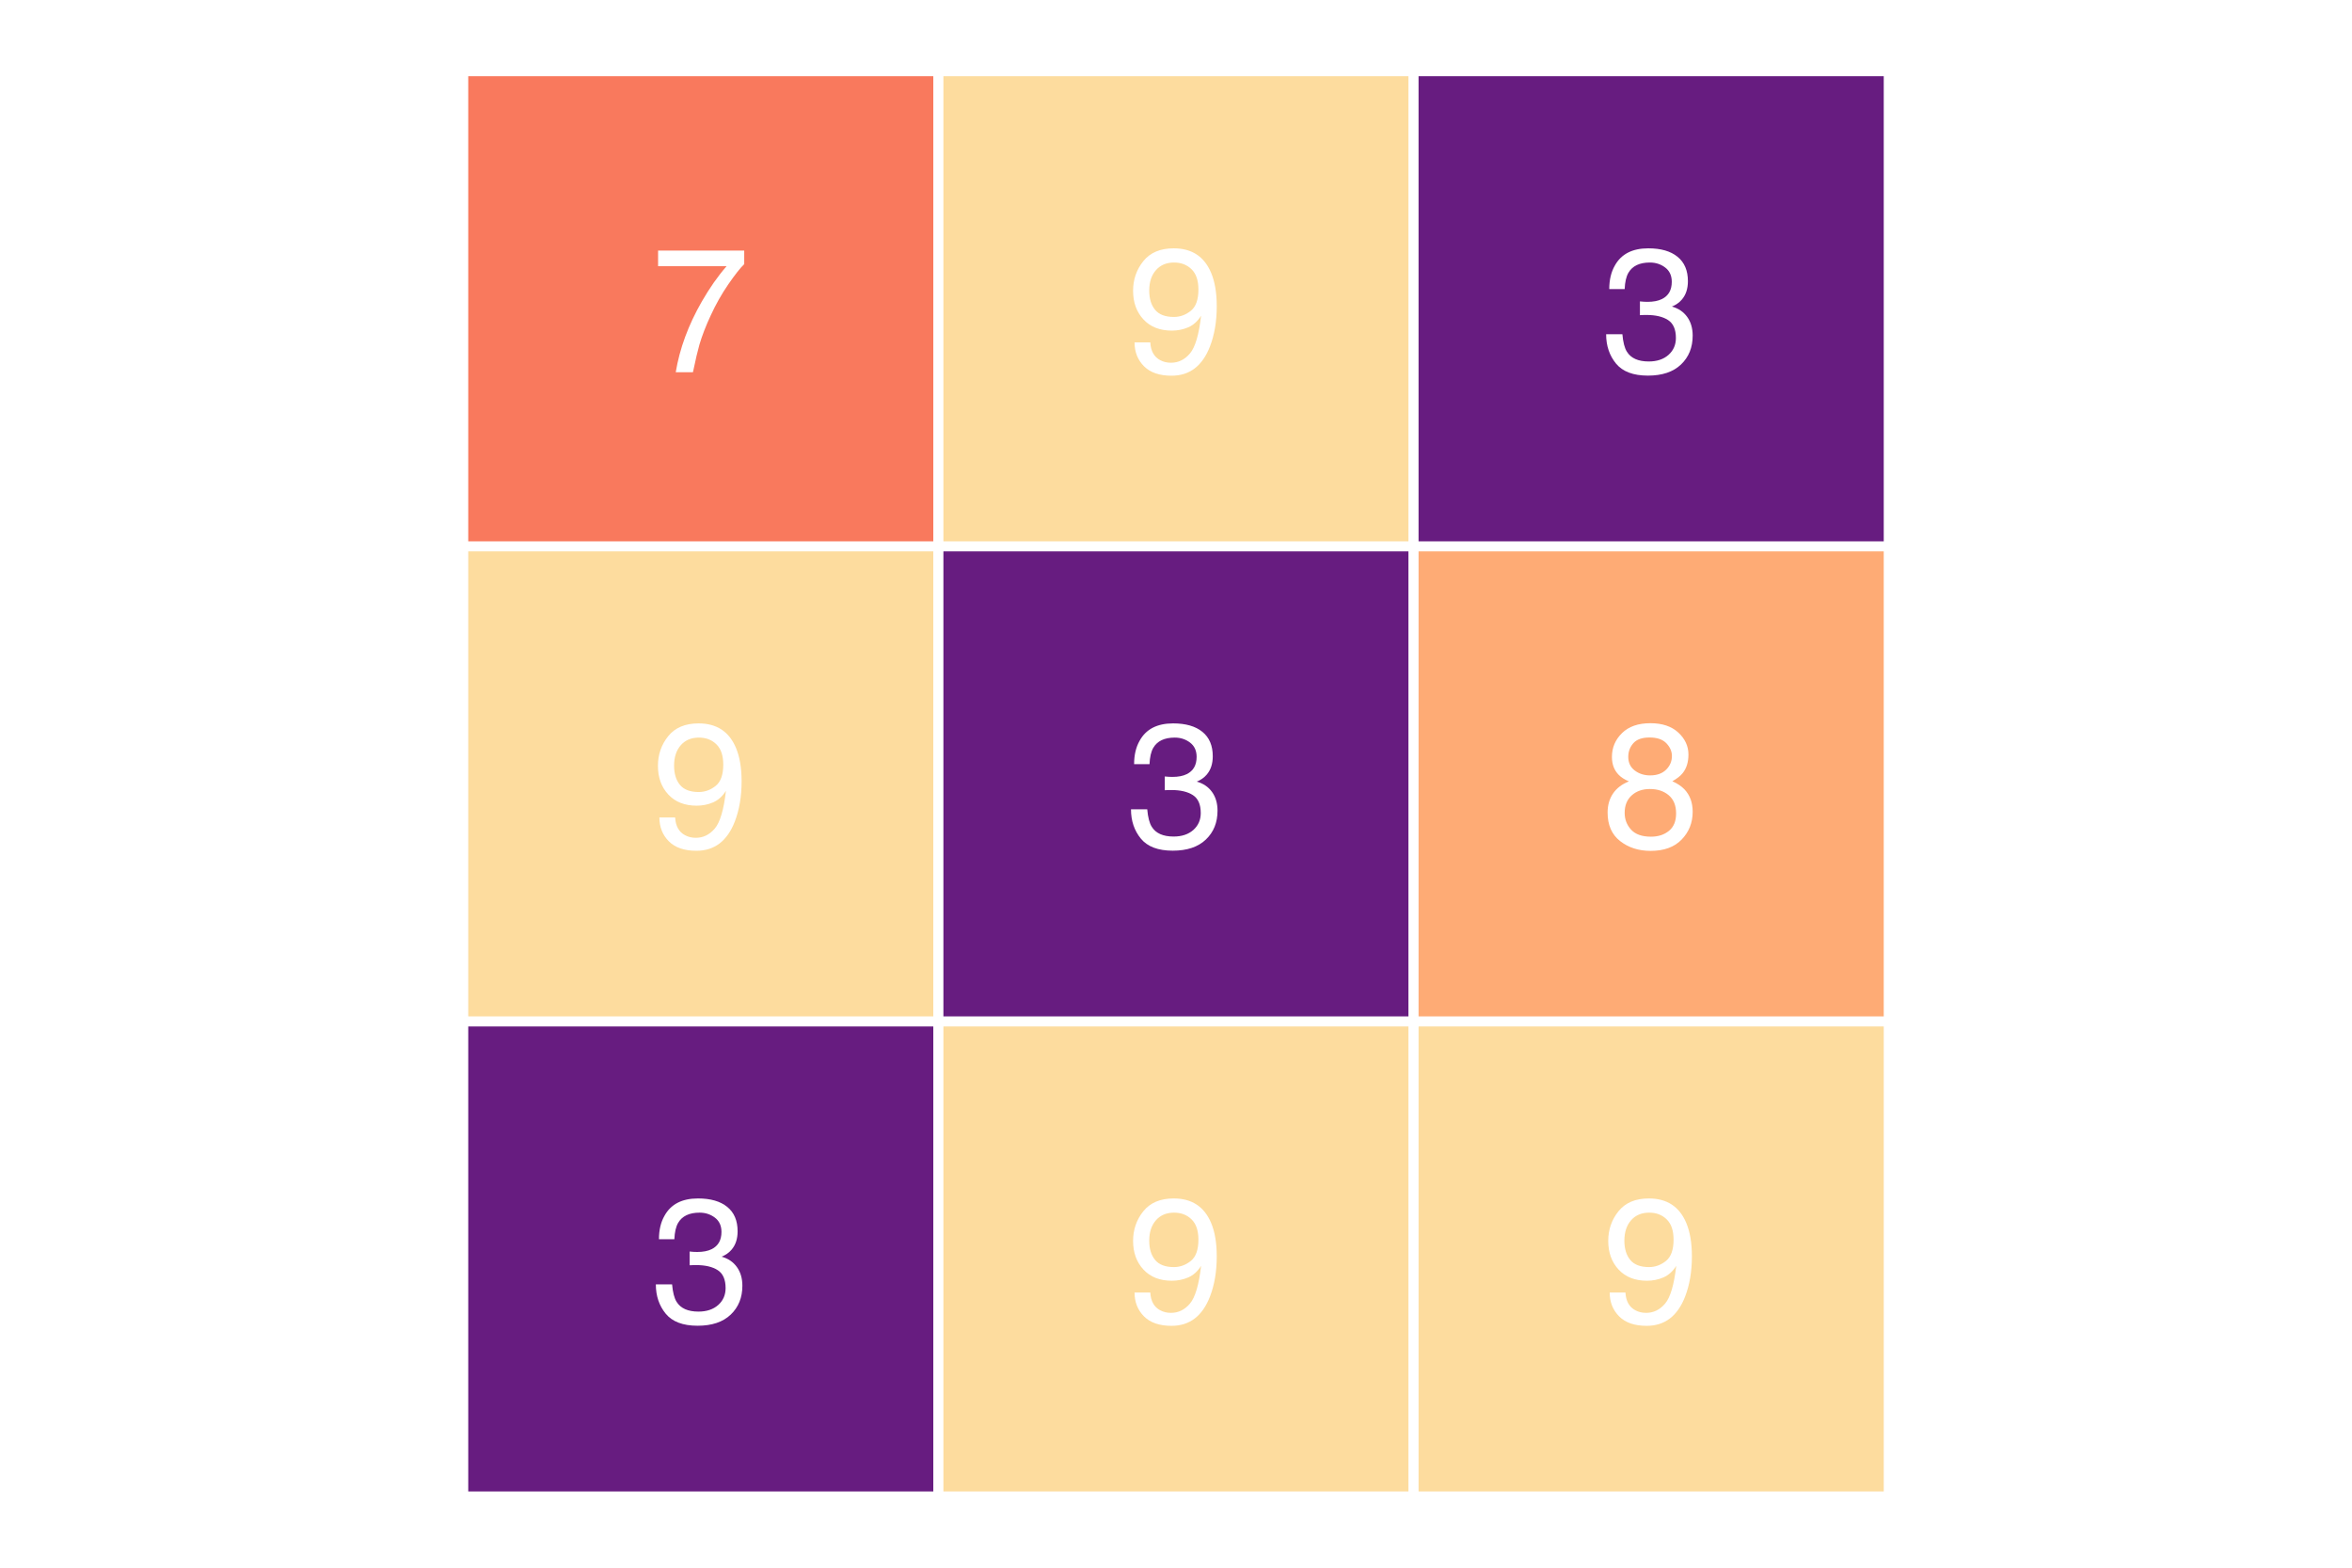
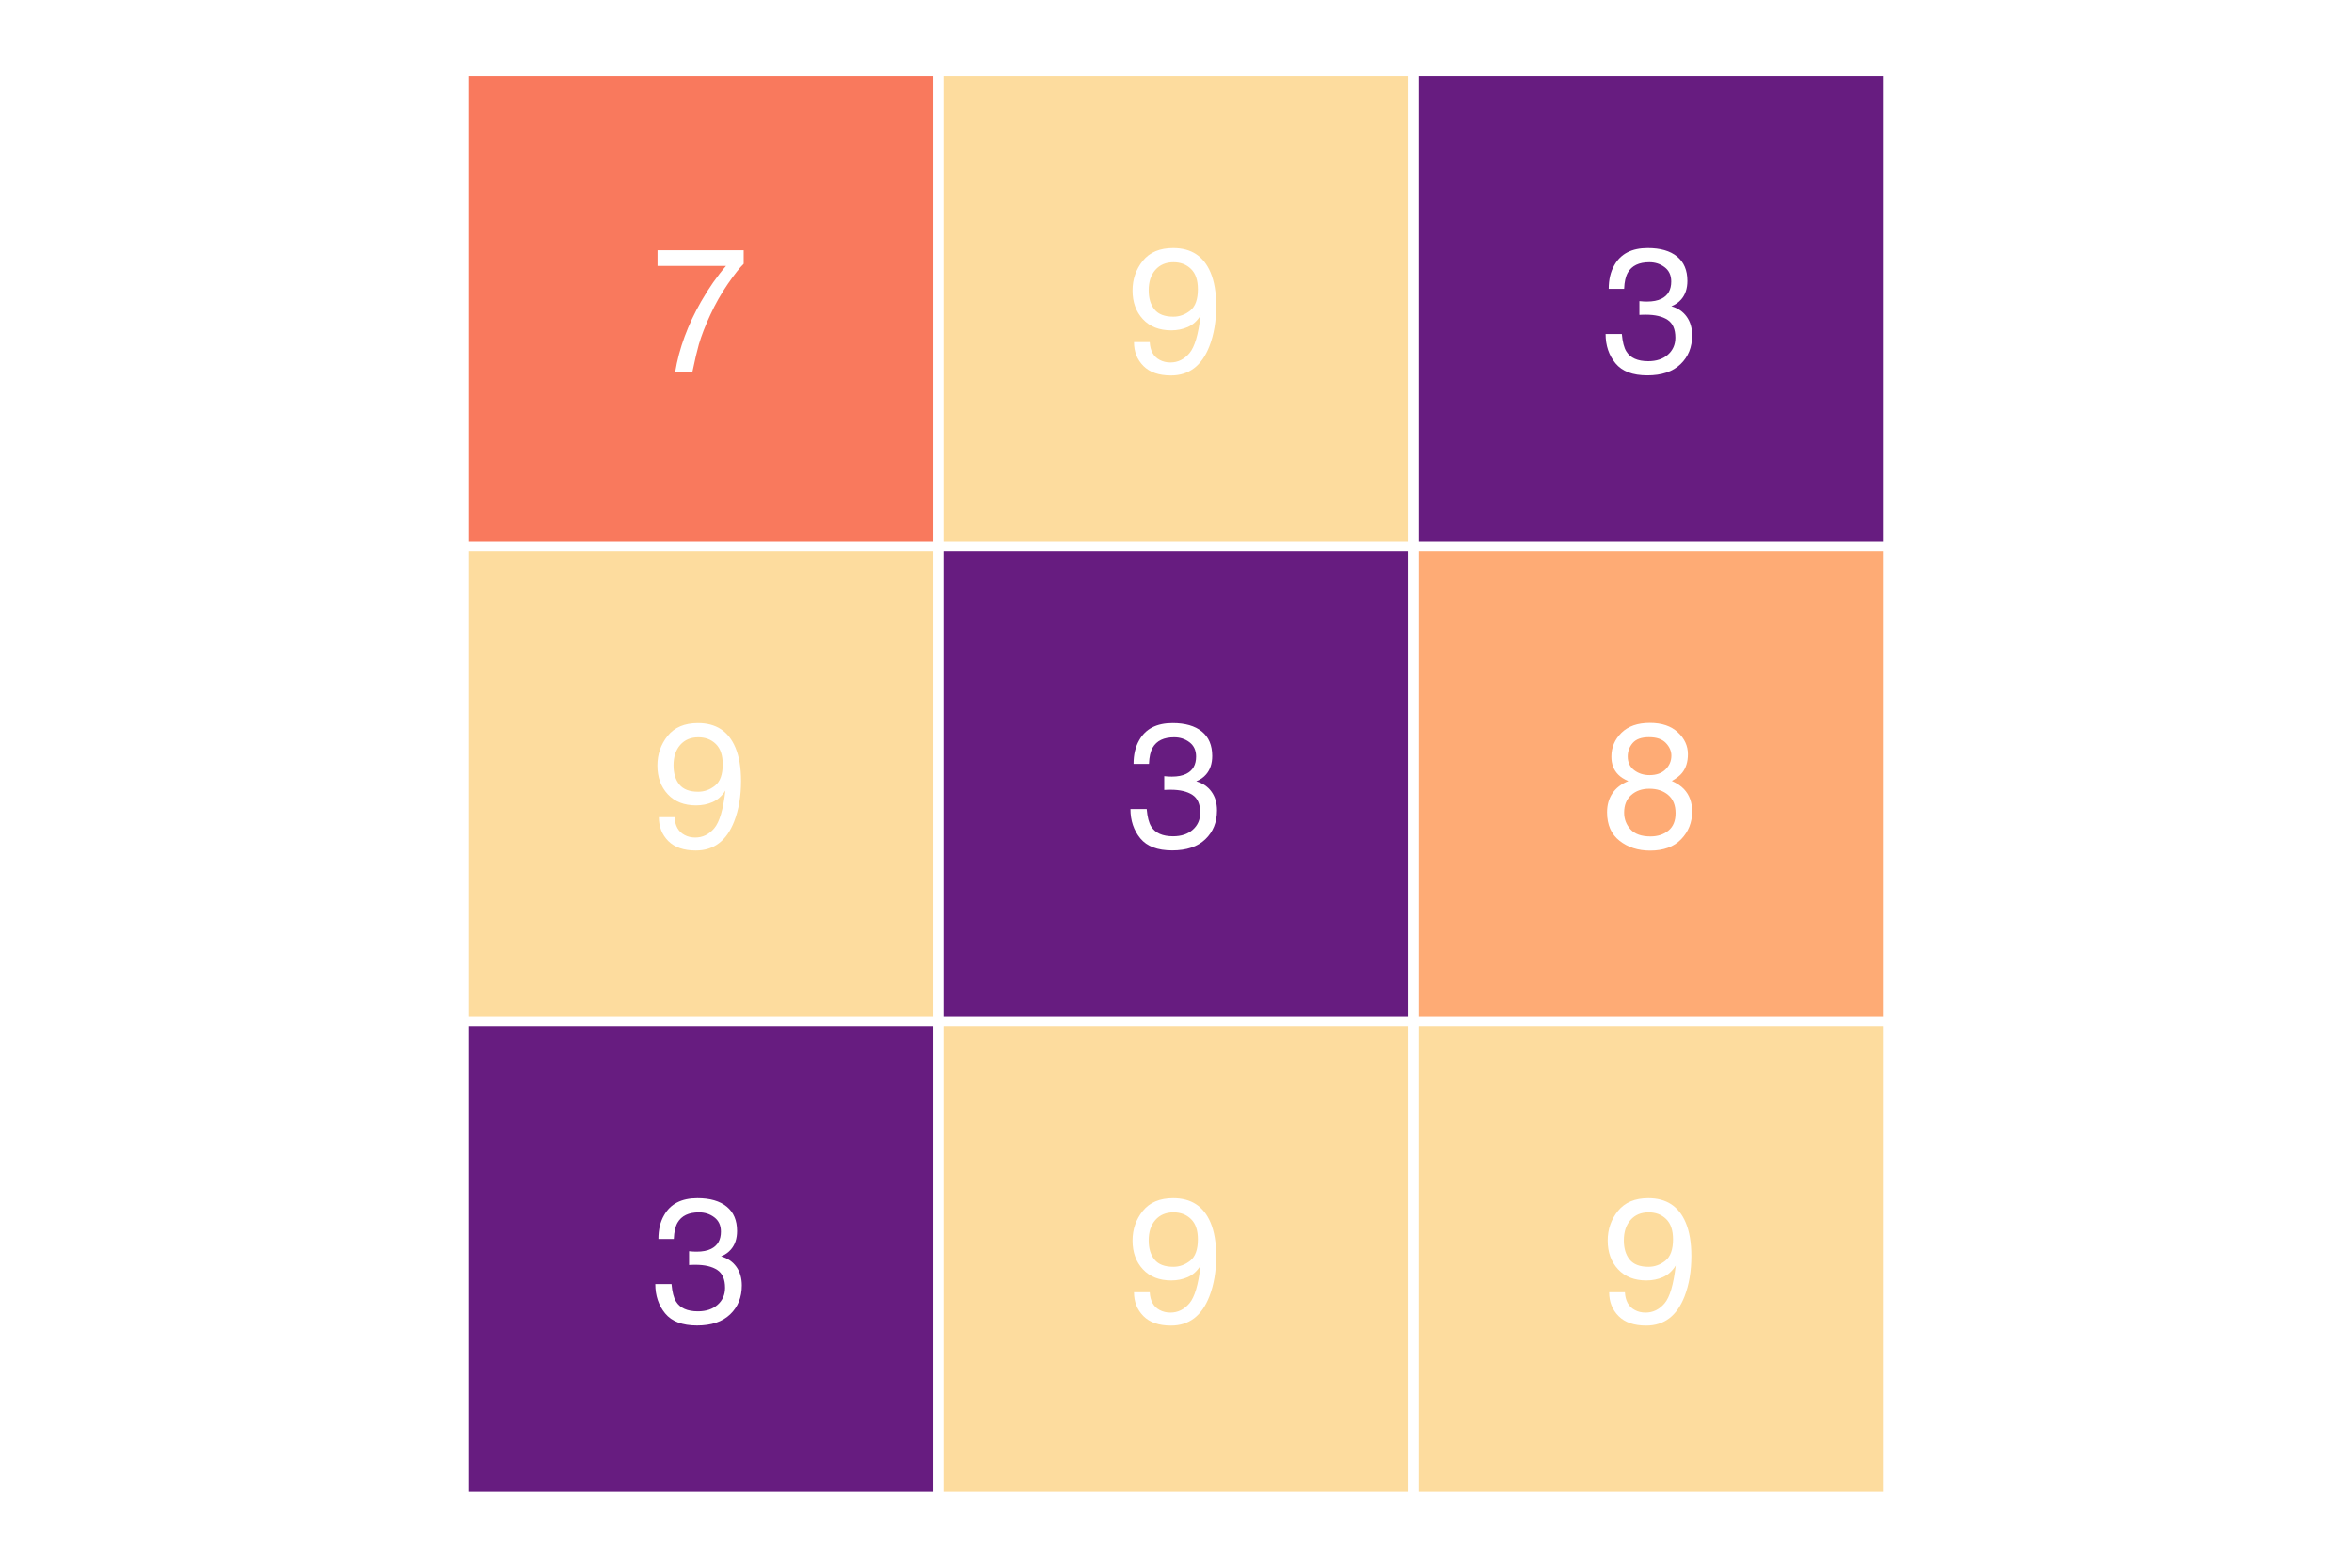
- <svg xmlns="http://www.w3.org/2000/svg" xmlns:xlink="http://www.w3.org/1999/xlink" width="756pt" height="504pt" viewBox="0 0 756 504" version="1.1">
+ <svg xmlns="http://www.w3.org/2000/svg" xmlns:xlink="http://www.w3.org/1999/xlink" width="756" height="504" viewBox="0 0 756 504">
  <defs>
    <g>
-       <symbol overflow="visible" id="glyph0-0">
-         <path style="stroke:none;" d="M 1.828 0 L 1.828 -40.812 L 34.234 -40.812 L 34.234 0 Z M 29.125 -5.109 L 29.125 -35.703 L 6.953 -35.703 L 6.953 -5.109 Z M 29.125 -5.109 " />
-       </symbol>
-       <symbol overflow="visible" id="glyph0-1">
-         <path style="stroke:none;" d="M 14.781 1.078 C 10.07 1.078 6.656 -0.211 4.531 -2.797 C 2.414 -5.379 1.359 -8.52 1.359 -12.219 L 6.578 -12.219 C 6.805 -9.645 7.289 -7.773 8.031 -6.609 C 9.32 -4.516 11.664 -3.469 15.062 -3.469 C 17.688 -3.469 19.797 -4.172 21.391 -5.578 C 22.984 -6.992 23.781 -8.812 23.781 -11.031 C 23.781 -13.77 22.941 -15.688 21.266 -16.781 C 19.586 -17.875 17.258 -18.422 14.281 -18.422 C 13.945 -18.422 13.609 -18.414 13.266 -18.406 C 12.922 -18.395 12.57 -18.379 12.219 -18.359 L 12.219 -22.781 C 12.738 -22.727 13.176 -22.691 13.531 -22.672 C 13.883 -22.648 14.266 -22.641 14.672 -22.641 C 16.547 -22.641 18.082 -22.938 19.281 -23.531 C 21.395 -24.57 22.453 -26.426 22.453 -29.094 C 22.453 -31.07 21.75 -32.598 20.344 -33.672 C 18.938 -34.742 17.297 -35.281 15.422 -35.281 C 12.086 -35.281 9.781 -34.172 8.5 -31.953 C 7.801 -30.734 7.406 -28.992 7.312 -26.734 L 2.359 -26.734 C 2.359 -29.691 2.953 -32.207 4.141 -34.281 C 6.18 -37.988 9.766 -39.844 14.891 -39.844 C 18.953 -39.844 22.094 -38.938 24.312 -37.125 C 26.531 -35.32 27.641 -32.707 27.641 -29.281 C 27.641 -26.844 26.984 -24.863 25.672 -23.344 C 24.859 -22.395 23.801 -21.656 22.5 -21.125 C 24.594 -20.539 26.227 -19.43 27.406 -17.797 C 28.582 -16.16 29.172 -14.156 29.172 -11.781 C 29.172 -7.977 27.922 -4.883 25.422 -2.5 C 22.922 -0.113 19.375 1.078 14.781 1.078 Z M 14.781 1.078 " />
-       </symbol>
-       <symbol overflow="visible" id="glyph0-2">
-         <path style="stroke:none;" d="M 7.562 -9.609 C 7.707 -6.848 8.77 -4.941 10.75 -3.891 C 11.77 -3.336 12.922 -3.062 14.203 -3.062 C 16.586 -3.062 18.625 -4.055 20.312 -6.047 C 22 -8.035 23.191 -12.078 23.891 -18.172 C 22.785 -16.41 21.41 -15.172 19.766 -14.453 C 18.129 -13.742 16.367 -13.391 14.484 -13.391 C 10.641 -13.391 7.602 -14.582 5.375 -16.969 C 3.145 -19.363 2.031 -22.441 2.031 -26.203 C 2.031 -29.816 3.129 -32.992 5.328 -35.734 C 7.535 -38.473 10.789 -39.844 15.094 -39.844 C 20.883 -39.844 24.883 -37.234 27.094 -32.016 C 28.312 -29.141 28.922 -25.547 28.922 -21.234 C 28.922 -16.359 28.191 -12.039 26.734 -8.281 C 24.305 -2.02 20.191 1.109 14.391 1.109 C 10.504 1.109 7.551 0.094 5.531 -1.938 C 3.508 -3.977 2.5 -6.535 2.5 -9.609 Z M 15.141 -17.781 C 17.117 -17.781 18.926 -18.43 20.562 -19.734 C 22.207 -21.047 23.031 -23.332 23.031 -26.594 C 23.031 -29.52 22.289 -31.695 20.812 -33.125 C 19.344 -34.562 17.473 -35.281 15.203 -35.281 C 12.754 -35.281 10.812 -34.461 9.375 -32.828 C 7.938 -31.191 7.219 -29.004 7.219 -26.266 C 7.219 -23.672 7.848 -21.609 9.109 -20.078 C 10.367 -18.547 12.379 -17.781 15.141 -17.781 Z M 15.141 -17.781 " />
-       </symbol>
-       <symbol overflow="visible" id="glyph0-3">
-         <path style="stroke:none;" d="M 15.484 -23.125 C 17.68 -23.125 19.398 -23.738 20.641 -24.969 C 21.879 -26.195 22.5 -27.664 22.5 -29.375 C 22.5 -30.852 21.906 -32.211 20.719 -33.453 C 19.539 -34.691 17.738 -35.312 15.312 -35.312 C 12.906 -35.312 11.16 -34.691 10.078 -33.453 C 9.004 -32.211 8.469 -30.758 8.469 -29.094 C 8.469 -27.219 9.16 -25.754 10.547 -24.703 C 11.941 -23.648 13.586 -23.125 15.484 -23.125 Z M 15.781 -3.422 C 18.094 -3.422 20.016 -4.047 21.547 -5.297 C 23.078 -6.547 23.844 -8.41 23.844 -10.891 C 23.844 -13.461 23.051 -15.414 21.469 -16.75 C 19.895 -18.082 17.879 -18.75 15.422 -18.75 C 13.035 -18.75 11.086 -18.066 9.578 -16.703 C 8.066 -15.348 7.312 -13.469 7.312 -11.062 C 7.312 -8.988 8 -7.195 9.375 -5.688 C 10.758 -4.176 12.895 -3.422 15.781 -3.422 Z M 8.672 -21.203 C 7.273 -21.797 6.191 -22.488 5.422 -23.281 C 3.953 -24.758 3.219 -26.688 3.219 -29.062 C 3.219 -32.031 4.289 -34.578 6.438 -36.703 C 8.594 -38.836 11.645 -39.906 15.594 -39.906 C 19.406 -39.906 22.395 -38.898 24.562 -36.891 C 26.727 -34.879 27.812 -32.531 27.812 -29.844 C 27.812 -27.363 27.18 -25.352 25.922 -23.812 C 25.223 -22.938 24.129 -22.082 22.641 -21.25 C 24.297 -20.5 25.594 -19.629 26.531 -18.641 C 28.289 -16.785 29.172 -14.379 29.172 -11.422 C 29.172 -7.922 27.992 -4.953 25.641 -2.516 C 23.297 -0.078 19.973 1.141 15.672 1.141 C 11.797 1.141 8.52 0.086 5.844 -2.016 C 3.164 -4.117 1.828 -7.172 1.828 -11.172 C 1.828 -13.523 2.398 -15.555 3.547 -17.266 C 4.703 -18.984 6.41 -20.297 8.672 -21.203 Z M 8.672 -21.203 " />
-       </symbol>
-       <symbol overflow="visible" id="glyph0-4">
-         <path style="stroke:none;" d="M 29.766 -39.125 L 29.766 -34.766 C 28.484 -33.523 26.781 -31.363 24.656 -28.281 C 22.539 -25.207 20.664 -21.895 19.031 -18.344 C 17.414 -14.875 16.191 -11.711 15.359 -8.859 C 14.828 -7.023 14.133 -4.07 13.281 0 L 7.75 0 C 9.008 -7.594 11.789 -15.148 16.094 -22.672 C 18.625 -27.078 21.289 -30.883 24.094 -34.094 L 2.078 -34.094 L 2.078 -39.125 Z M 29.766 -39.125 " />
-       </symbol>
+       <g id="glyph-0-0">
+         <path d="M 1.828 0 L 1.828 -40.812 L 34.234 -40.812 L 34.234 0 Z M 29.125 -5.109 L 29.125 -35.703 L 6.953 -35.703 L 6.953 -5.109 Z M 29.125 -5.109 " />
+       </g>
+       <g id="glyph-0-1">
+         <path d="M 14.781 1.078 C 10.07 1.078 6.656 -0.211 4.531 -2.797 C 2.414 -5.379 1.359 -8.52 1.359 -12.219 L 6.578 -12.219 C 6.805 -9.645 7.289 -7.773 8.031 -6.609 C 9.32 -4.516 11.664 -3.469 15.062 -3.469 C 17.688 -3.469 19.797 -4.172 21.391 -5.578 C 22.984 -6.992 23.781 -8.812 23.781 -11.031 C 23.781 -13.77 22.941 -15.688 21.266 -16.781 C 19.586 -17.875 17.258 -18.422 14.281 -18.422 C 13.945 -18.422 13.609 -18.414 13.266 -18.406 C 12.922 -18.395 12.57 -18.379 12.219 -18.359 L 12.219 -22.781 C 12.738 -22.727 13.176 -22.691 13.531 -22.672 C 13.883 -22.648 14.266 -22.641 14.672 -22.641 C 16.547 -22.641 18.082 -22.938 19.281 -23.531 C 21.395 -24.57 22.453 -26.426 22.453 -29.094 C 22.453 -31.07 21.75 -32.598 20.344 -33.672 C 18.938 -34.742 17.297 -35.281 15.422 -35.281 C 12.086 -35.281 9.781 -34.172 8.5 -31.953 C 7.801 -30.734 7.406 -28.992 7.312 -26.734 L 2.359 -26.734 C 2.359 -29.691 2.953 -32.207 4.141 -34.281 C 6.18 -37.988 9.766 -39.844 14.891 -39.844 C 18.953 -39.844 22.094 -38.938 24.312 -37.125 C 26.531 -35.32 27.641 -32.707 27.641 -29.281 C 27.641 -26.844 26.984 -24.863 25.672 -23.344 C 24.859 -22.395 23.801 -21.656 22.5 -21.125 C 24.594 -20.539 26.227 -19.43 27.406 -17.797 C 28.582 -16.16 29.172 -14.156 29.172 -11.781 C 29.172 -7.977 27.922 -4.883 25.422 -2.5 C 22.922 -0.113 19.375 1.078 14.781 1.078 Z M 14.781 1.078 " />
+       </g>
+       <g id="glyph-0-2">
+         <path d="M 7.562 -9.609 C 7.707 -6.848 8.77 -4.941 10.75 -3.891 C 11.77 -3.336 12.922 -3.062 14.203 -3.062 C 16.586 -3.062 18.625 -4.055 20.312 -6.047 C 22 -8.035 23.191 -12.078 23.891 -18.172 C 22.785 -16.41 21.41 -15.172 19.766 -14.453 C 18.129 -13.742 16.367 -13.391 14.484 -13.391 C 10.641 -13.391 7.602 -14.582 5.375 -16.969 C 3.145 -19.363 2.031 -22.441 2.031 -26.203 C 2.031 -29.816 3.129 -32.992 5.328 -35.734 C 7.535 -38.473 10.789 -39.844 15.094 -39.844 C 20.883 -39.844 24.883 -37.234 27.094 -32.016 C 28.312 -29.141 28.922 -25.547 28.922 -21.234 C 28.922 -16.359 28.191 -12.039 26.734 -8.281 C 24.305 -2.02 20.191 1.109 14.391 1.109 C 10.504 1.109 7.551 0.09 5.531 -1.938 C 3.508 -3.977 2.5 -6.535 2.5 -9.609 Z M 15.141 -17.781 C 17.117 -17.781 18.926 -18.43 20.562 -19.734 C 22.207 -21.047 23.031 -23.332 23.031 -26.594 C 23.031 -29.52 22.289 -31.695 20.812 -33.125 C 19.344 -34.562 17.473 -35.281 15.203 -35.281 C 12.754 -35.281 10.812 -34.461 9.375 -32.828 C 7.938 -31.191 7.219 -29.004 7.219 -26.266 C 7.219 -23.672 7.848 -21.609 9.109 -20.078 C 10.367 -18.547 12.379 -17.781 15.141 -17.781 Z M 15.141 -17.781 " />
+       </g>
+       <g id="glyph-0-3">
+         <path d="M 15.484 -23.125 C 17.68 -23.125 19.398 -23.738 20.641 -24.969 C 21.879 -26.195 22.5 -27.664 22.5 -29.375 C 22.5 -30.852 21.906 -32.211 20.719 -33.453 C 19.539 -34.691 17.738 -35.312 15.312 -35.312 C 12.906 -35.312 11.16 -34.691 10.078 -33.453 C 9.004 -32.211 8.469 -30.758 8.469 -29.094 C 8.469 -27.219 9.16 -25.754 10.547 -24.703 C 11.941 -23.648 13.586 -23.125 15.484 -23.125 Z M 15.781 -3.422 C 18.094 -3.422 20.016 -4.047 21.547 -5.297 C 23.078 -6.547 23.844 -8.41 23.844 -10.891 C 23.844 -13.461 23.051 -15.414 21.469 -16.75 C 19.895 -18.082 17.879 -18.75 15.422 -18.75 C 13.035 -18.75 11.086 -18.066 9.578 -16.703 C 8.066 -15.348 7.312 -13.469 7.312 -11.062 C 7.312 -8.988 8 -7.195 9.375 -5.688 C 10.758 -4.176 12.895 -3.422 15.781 -3.422 Z M 8.672 -21.203 C 7.273 -21.797 6.191 -22.488 5.422 -23.281 C 3.953 -24.758 3.219 -26.688 3.219 -29.062 C 3.219 -32.031 4.289 -34.578 6.438 -36.703 C 8.594 -38.836 11.645 -39.906 15.594 -39.906 C 19.406 -39.906 22.395 -38.898 24.562 -36.891 C 26.727 -34.879 27.812 -32.531 27.812 -29.844 C 27.812 -27.363 27.18 -25.352 25.922 -23.812 C 25.223 -22.938 24.129 -22.082 22.641 -21.25 C 24.297 -20.5 25.594 -19.629 26.531 -18.641 C 28.289 -16.785 29.172 -14.379 29.172 -11.422 C 29.172 -7.922 27.992 -4.953 25.641 -2.516 C 23.297 -0.078 19.973 1.141 15.672 1.141 C 11.797 1.141 8.52 0.086 5.844 -2.016 C 3.164 -4.117 1.828 -7.172 1.828 -11.172 C 1.828 -13.523 2.398 -15.555 3.547 -17.266 C 4.703 -18.984 6.41 -20.297 8.672 -21.203 Z M 8.672 -21.203 " />
+       </g>
+       <g id="glyph-0-4">
+         <path d="M 29.766 -39.125 L 29.766 -34.766 C 28.484 -33.523 26.781 -31.363 24.656 -28.281 C 22.539 -25.207 20.664 -21.895 19.031 -18.344 C 17.414 -14.875 16.191 -11.711 15.359 -8.859 C 14.828 -7.023 14.133 -4.07 13.281 0 L 7.75 0 C 9.008 -7.594 11.789 -15.148 16.094 -22.672 C 18.625 -27.078 21.289 -30.883 24.094 -34.094 L 2.078 -34.094 L 2.078 -39.125 Z M 29.766 -39.125 " />
+       </g>
    </g>
  </defs>
-   <g id="surface329">
-     <rect x="0" y="0" width="756" height="504" style="fill:rgb(100%,100%,100%);fill-opacity:1;stroke:none;" />
-     <path style="fill-rule:nonzero;fill:rgb(40.392%,10.98%,50.196%);fill-opacity:1;stroke-width:3.201;stroke-linecap:square;stroke-linejoin:miter;stroke:rgb(100%,100%,100%);stroke-opacity:1;stroke-miterlimit:10;" d="M 148.91 481.09 L 301.637 481.09 L 301.637 328.363 L 148.91 328.363 Z M 148.91 481.09 " />
-     <path style="fill-rule:nonzero;fill:rgb(99.216%,86.275%,61.961%);fill-opacity:1;stroke-width:3.201;stroke-linecap:square;stroke-linejoin:miter;stroke:rgb(100%,100%,100%);stroke-opacity:1;stroke-miterlimit:10;" d="M 301.637 481.09 L 454.363 481.09 L 454.363 328.363 L 301.637 328.363 Z M 301.637 481.09 " />
-     <path style="fill-rule:nonzero;fill:rgb(99.216%,86.275%,61.961%);fill-opacity:1;stroke-width:3.201;stroke-linecap:square;stroke-linejoin:miter;stroke:rgb(100%,100%,100%);stroke-opacity:1;stroke-miterlimit:10;" d="M 454.363 481.09 L 607.09 481.09 L 607.09 328.363 L 454.363 328.363 Z M 454.363 481.09 " />
-     <path style="fill-rule:nonzero;fill:rgb(99.216%,86.275%,61.961%);fill-opacity:1;stroke-width:3.201;stroke-linecap:square;stroke-linejoin:miter;stroke:rgb(100%,100%,100%);stroke-opacity:1;stroke-miterlimit:10;" d="M 148.91 328.363 L 301.637 328.363 L 301.637 175.637 L 148.91 175.637 Z M 148.91 328.363 " />
-     <path style="fill-rule:nonzero;fill:rgb(40.392%,10.98%,50.196%);fill-opacity:1;stroke-width:3.201;stroke-linecap:square;stroke-linejoin:miter;stroke:rgb(100%,100%,100%);stroke-opacity:1;stroke-miterlimit:10;" d="M 301.637 328.363 L 454.363 328.363 L 454.363 175.637 L 301.637 175.637 Z M 301.637 328.363 " />
-     <path style="fill-rule:nonzero;fill:rgb(99.608%,67.059%,45.882%);fill-opacity:1;stroke-width:3.201;stroke-linecap:square;stroke-linejoin:miter;stroke:rgb(100%,100%,100%);stroke-opacity:1;stroke-miterlimit:10;" d="M 454.363 328.363 L 607.09 328.363 L 607.09 175.637 L 454.363 175.637 Z M 454.363 328.363 " />
-     <path style="fill-rule:nonzero;fill:rgb(97.647%,47.451%,36.471%);fill-opacity:1;stroke-width:3.201;stroke-linecap:square;stroke-linejoin:miter;stroke:rgb(100%,100%,100%);stroke-opacity:1;stroke-miterlimit:10;" d="M 148.91 175.637 L 301.637 175.637 L 301.637 22.91 L 148.91 22.91 Z M 148.91 175.637 " />
-     <path style="fill-rule:nonzero;fill:rgb(99.216%,86.275%,61.961%);fill-opacity:1;stroke-width:3.201;stroke-linecap:square;stroke-linejoin:miter;stroke:rgb(100%,100%,100%);stroke-opacity:1;stroke-miterlimit:10;" d="M 301.637 175.637 L 454.363 175.637 L 454.363 22.91 L 301.637 22.91 Z M 301.637 175.637 " />
-     <path style="fill-rule:nonzero;fill:rgb(40.392%,10.98%,50.196%);fill-opacity:1;stroke-width:3.201;stroke-linecap:square;stroke-linejoin:miter;stroke:rgb(100%,100%,100%);stroke-opacity:1;stroke-miterlimit:10;" d="M 454.363 175.637 L 607.09 175.637 L 607.09 22.91 L 454.363 22.91 Z M 454.363 175.637 " />
-     <g style="fill:rgb(100%,100%,100%);fill-opacity:1;">
-       <use xlink:href="#glyph0-1" x="209.449" y="425.137" />
-     </g>
-     <g style="fill:rgb(100%,100%,100%);fill-opacity:1;">
-       <use xlink:href="#glyph0-2" x="362.176" y="425.137" />
-     </g>
-     <g style="fill:rgb(100%,100%,100%);fill-opacity:1;">
-       <use xlink:href="#glyph0-2" x="514.902" y="425.137" />
-     </g>
-     <g style="fill:rgb(100%,100%,100%);fill-opacity:1;">
-       <use xlink:href="#glyph0-2" x="209.449" y="272.41" />
-     </g>
-     <g style="fill:rgb(100%,100%,100%);fill-opacity:1;">
-       <use xlink:href="#glyph0-1" x="362.176" y="272.41" />
-     </g>
-     <g style="fill:rgb(100%,100%,100%);fill-opacity:1;">
-       <use xlink:href="#glyph0-3" x="514.902" y="272.41" />
-     </g>
-     <g style="fill:rgb(100%,100%,100%);fill-opacity:1;">
-       <use xlink:href="#glyph0-4" x="209.449" y="119.68" />
-     </g>
-     <g style="fill:rgb(100%,100%,100%);fill-opacity:1;">
-       <use xlink:href="#glyph0-2" x="362.176" y="119.68" />
-     </g>
-     <g style="fill:rgb(100%,100%,100%);fill-opacity:1;">
-       <use xlink:href="#glyph0-1" x="514.902" y="119.68" />
-     </g>
+   <rect x="-75.6" y="-50.4" width="907.2" height="604.8" fill="rgb(100%, 100%, 100%)" fill-opacity="1" />
+   <path fill-rule="nonzero" fill="rgb(40.392%, 10.98%, 50.196%)" fill-opacity="1" stroke-width="3.201" stroke-linecap="butt" stroke-linejoin="miter" stroke="rgb(100%, 100%, 100%)" stroke-opacity="1" stroke-miterlimit="10" d="M 148.91 481.09 L 301.637 481.09 L 301.637 328.363 L 148.91 328.363 Z M 148.91 481.09 " />
+   <path fill-rule="nonzero" fill="rgb(99.216%, 86.275%, 61.961%)" fill-opacity="1" stroke-width="3.201" stroke-linecap="butt" stroke-linejoin="miter" stroke="rgb(100%, 100%, 100%)" stroke-opacity="1" stroke-miterlimit="10" d="M 301.637 481.09 L 454.363 481.09 L 454.363 328.363 L 301.637 328.363 Z M 301.637 481.09 " />
+   <path fill-rule="nonzero" fill="rgb(99.216%, 86.275%, 61.961%)" fill-opacity="1" stroke-width="3.201" stroke-linecap="butt" stroke-linejoin="miter" stroke="rgb(100%, 100%, 100%)" stroke-opacity="1" stroke-miterlimit="10" d="M 454.363 481.09 L 607.09 481.09 L 607.09 328.363 L 454.363 328.363 Z M 454.363 481.09 " />
+   <path fill-rule="nonzero" fill="rgb(99.216%, 86.275%, 61.961%)" fill-opacity="1" stroke-width="3.201" stroke-linecap="butt" stroke-linejoin="miter" stroke="rgb(100%, 100%, 100%)" stroke-opacity="1" stroke-miterlimit="10" d="M 148.91 328.363 L 301.637 328.363 L 301.637 175.637 L 148.91 175.637 Z M 148.91 328.363 " />
+   <path fill-rule="nonzero" fill="rgb(40.392%, 10.98%, 50.196%)" fill-opacity="1" stroke-width="3.201" stroke-linecap="butt" stroke-linejoin="miter" stroke="rgb(100%, 100%, 100%)" stroke-opacity="1" stroke-miterlimit="10" d="M 301.637 328.363 L 454.363 328.363 L 454.363 175.637 L 301.637 175.637 Z M 301.637 328.363 " />
+   <path fill-rule="nonzero" fill="rgb(99.608%, 67.059%, 45.882%)" fill-opacity="1" stroke-width="3.201" stroke-linecap="butt" stroke-linejoin="miter" stroke="rgb(100%, 100%, 100%)" stroke-opacity="1" stroke-miterlimit="10" d="M 454.363 328.363 L 607.09 328.363 L 607.09 175.637 L 454.363 175.637 Z M 454.363 328.363 " />
+   <path fill-rule="nonzero" fill="rgb(97.647%, 47.451%, 36.471%)" fill-opacity="1" stroke-width="3.201" stroke-linecap="butt" stroke-linejoin="miter" stroke="rgb(100%, 100%, 100%)" stroke-opacity="1" stroke-miterlimit="10" d="M 148.91 175.637 L 301.637 175.637 L 301.637 22.91 L 148.91 22.91 Z M 148.91 175.637 " />
+   <path fill-rule="nonzero" fill="rgb(99.216%, 86.275%, 61.961%)" fill-opacity="1" stroke-width="3.201" stroke-linecap="butt" stroke-linejoin="miter" stroke="rgb(100%, 100%, 100%)" stroke-opacity="1" stroke-miterlimit="10" d="M 301.637 175.637 L 454.363 175.637 L 454.363 22.91 L 301.637 22.91 Z M 301.637 175.637 " />
+   <path fill-rule="nonzero" fill="rgb(40.392%, 10.98%, 50.196%)" fill-opacity="1" stroke-width="3.201" stroke-linecap="butt" stroke-linejoin="miter" stroke="rgb(100%, 100%, 100%)" stroke-opacity="1" stroke-miterlimit="10" d="M 454.363 175.637 L 607.09 175.637 L 607.09 22.91 L 454.363 22.91 Z M 454.363 175.637 " />
+   <g fill="rgb(100%, 100%, 100%)" fill-opacity="1">
+     <use xlink:href="#glyph-0-1" x="209.273" y="425.045" />
+   </g>
+   <g fill="rgb(100%, 100%, 100%)" fill-opacity="1">
+     <use xlink:href="#glyph-0-2" x="362" y="425.045" />
+   </g>
+   <g fill="rgb(100%, 100%, 100%)" fill-opacity="1">
+     <use xlink:href="#glyph-0-2" x="514.727" y="425.045" />
+   </g>
+   <g fill="rgb(100%, 100%, 100%)" fill-opacity="1">
+     <use xlink:href="#glyph-0-2" x="209.273" y="272.318" />
+   </g>
+   <g fill="rgb(100%, 100%, 100%)" fill-opacity="1">
+     <use xlink:href="#glyph-0-1" x="362" y="272.318" />
+   </g>
+   <g fill="rgb(100%, 100%, 100%)" fill-opacity="1">
+     <use xlink:href="#glyph-0-3" x="514.727" y="272.318" />
+   </g>
+   <g fill="rgb(100%, 100%, 100%)" fill-opacity="1">
+     <use xlink:href="#glyph-0-4" x="209.273" y="119.592" />
+   </g>
+   <g fill="rgb(100%, 100%, 100%)" fill-opacity="1">
+     <use xlink:href="#glyph-0-2" x="362" y="119.592" />
+   </g>
+   <g fill="rgb(100%, 100%, 100%)" fill-opacity="1">
+     <use xlink:href="#glyph-0-1" x="514.727" y="119.592" />
  </g>
</svg>
